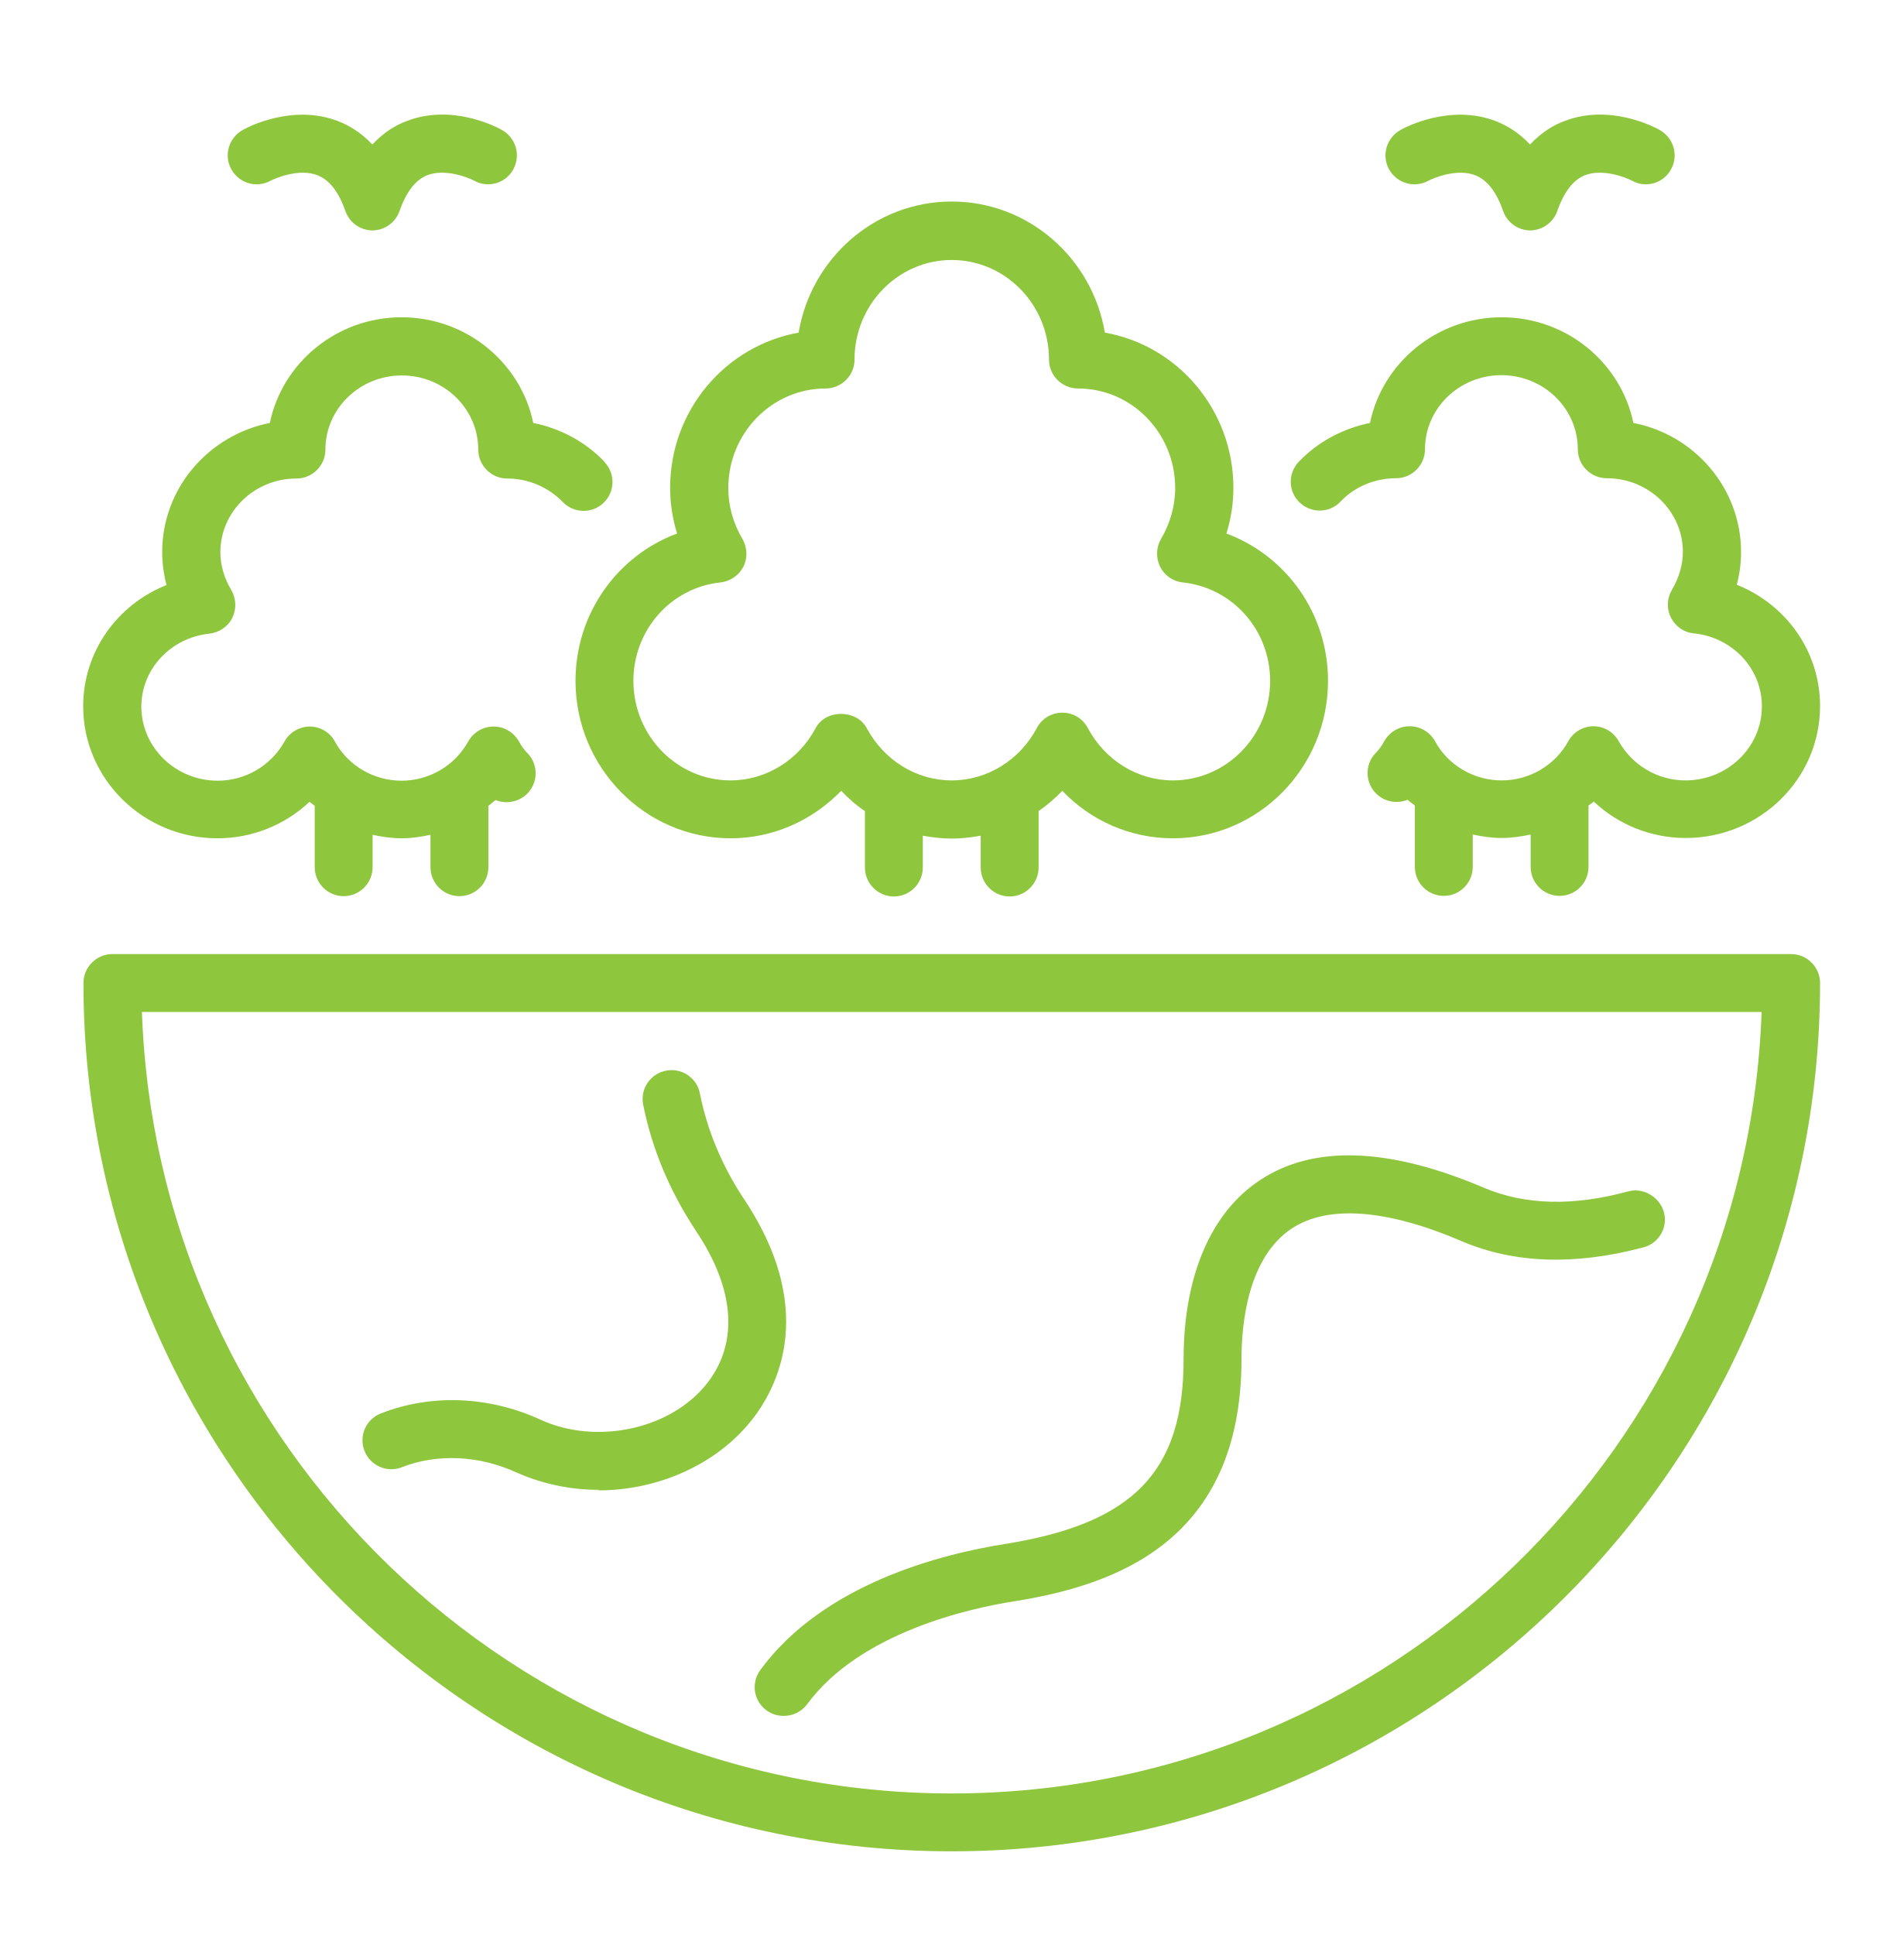
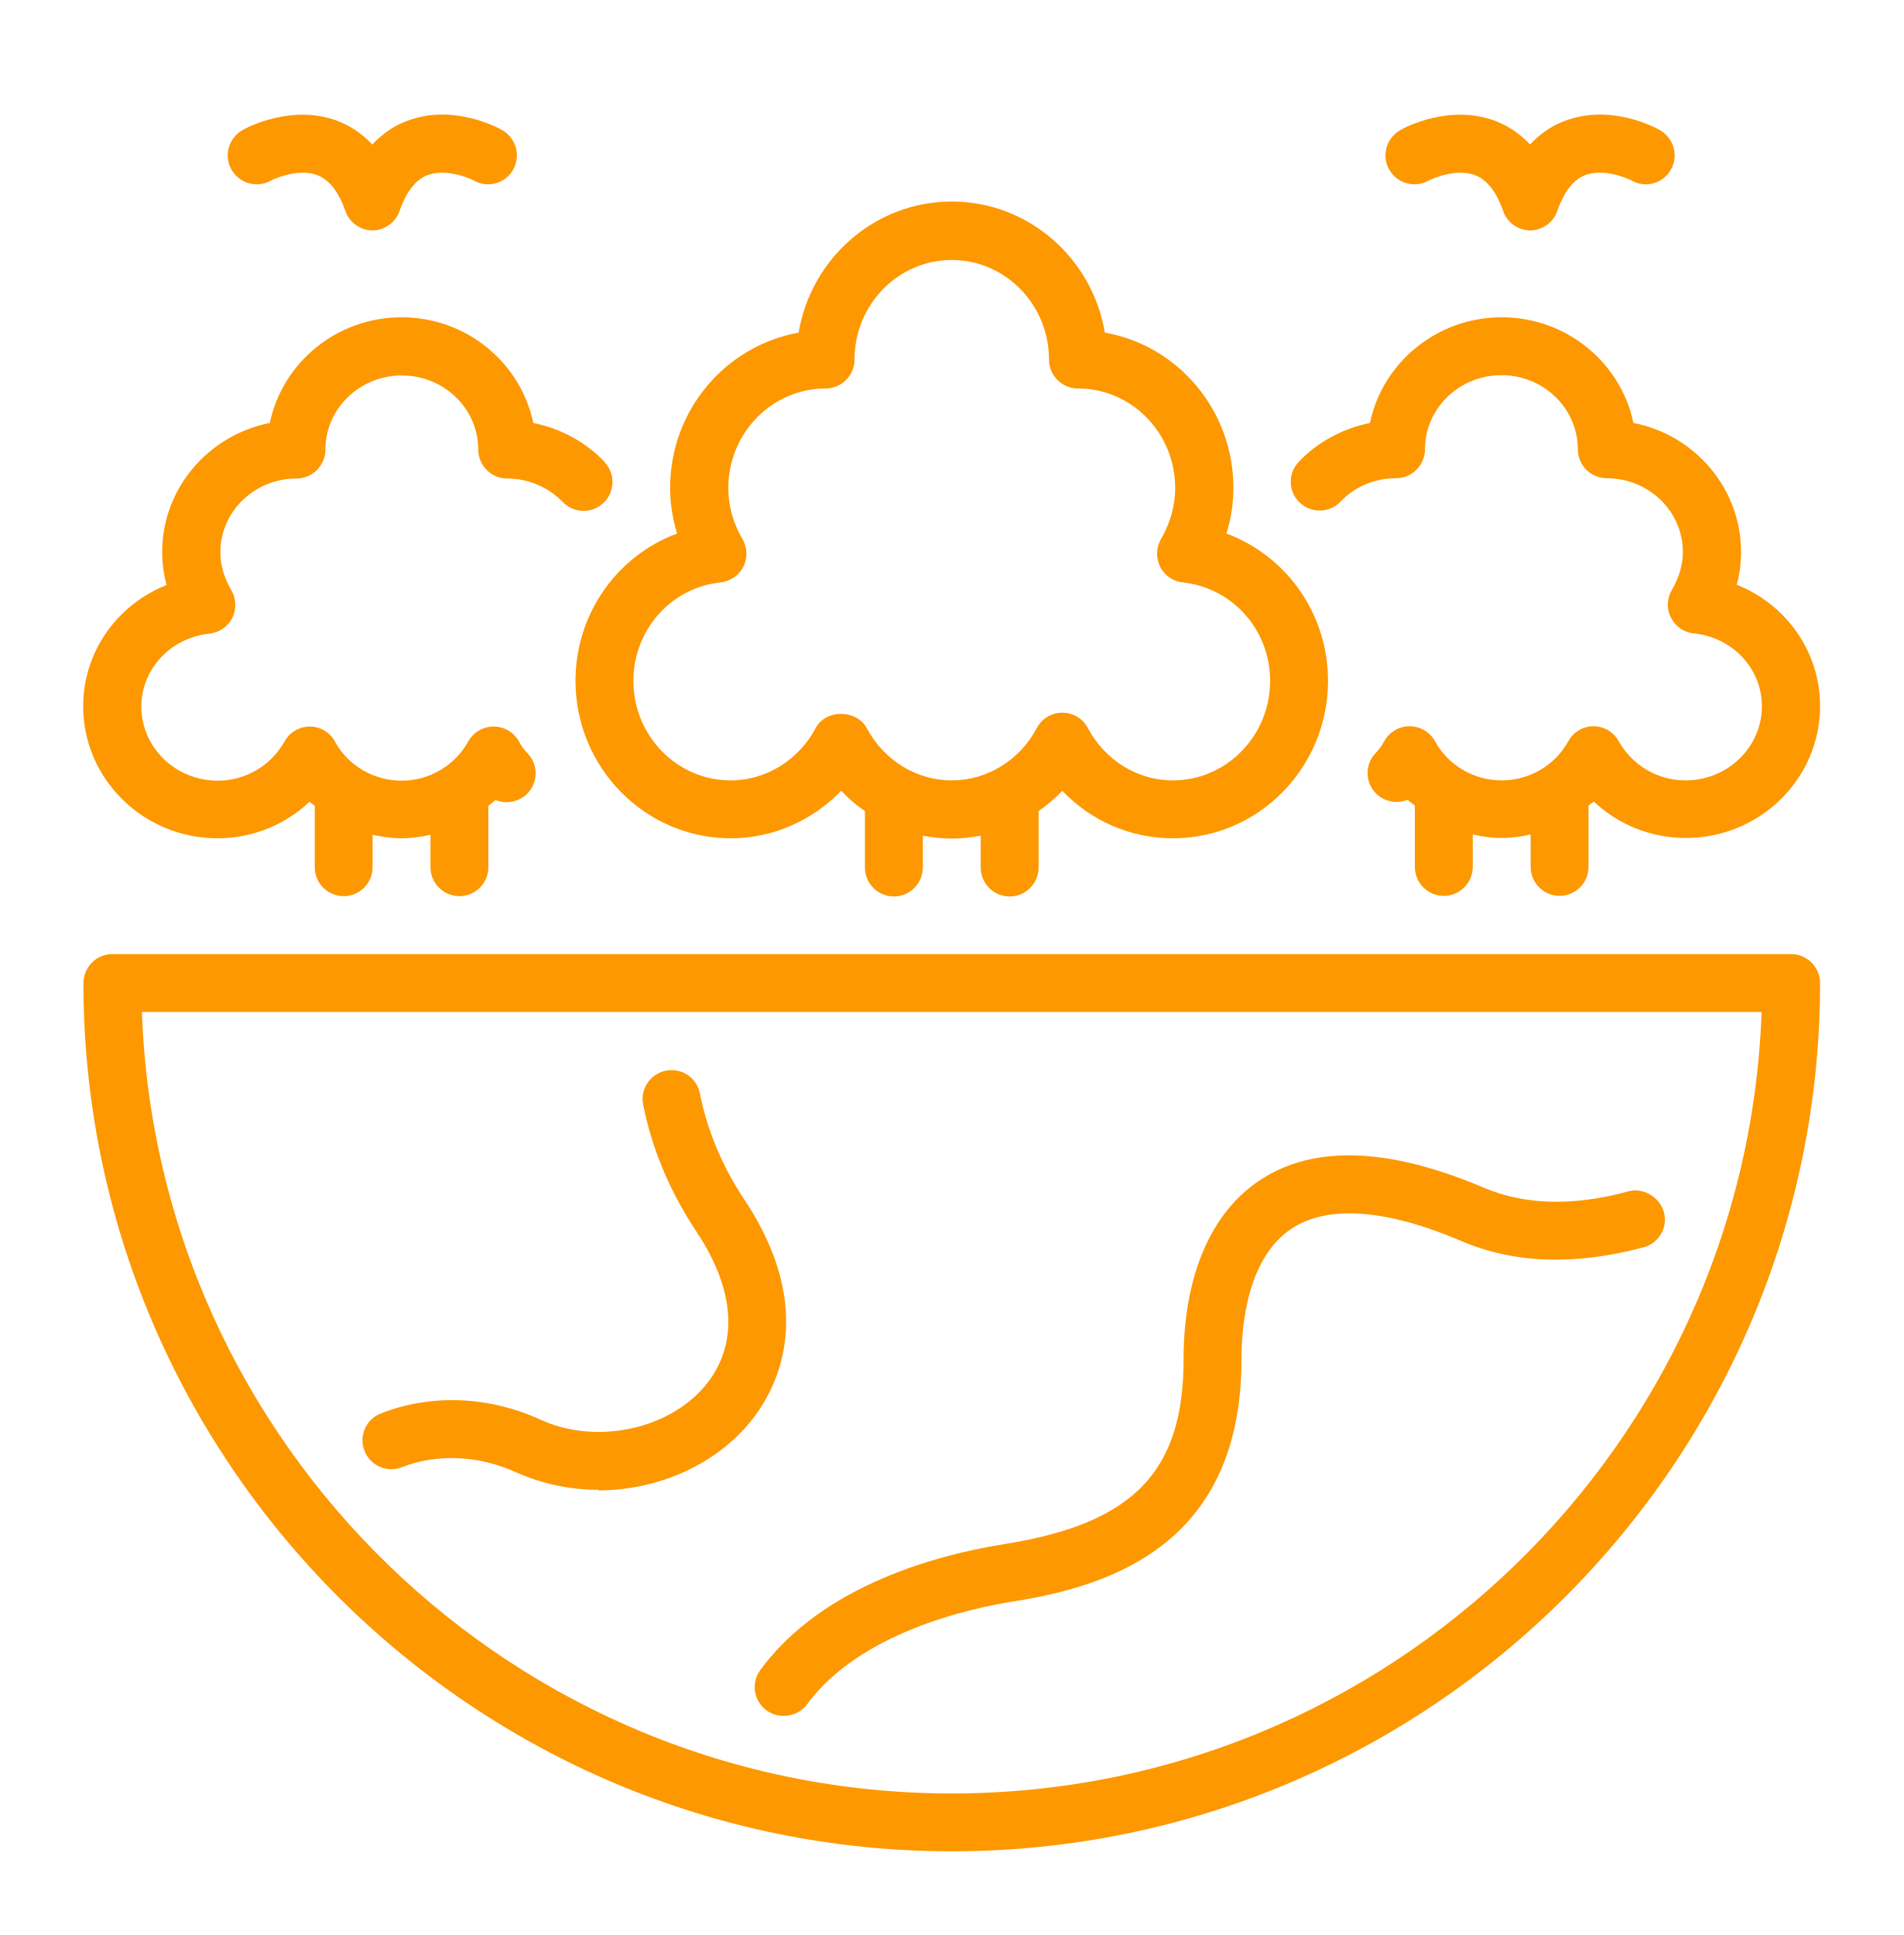
<svg xmlns="http://www.w3.org/2000/svg" width="60" height="61" viewBox="0 0 60 61" fill="none">
-   <path d="M30.004 58.362C14.912 58.362 2.631 46.081 2.631 30.989C2.631 30.487 3.041 30.077 3.543 30.077H56.465C56.967 30.077 57.378 30.487 57.378 30.989C57.378 46.081 45.096 58.362 30.004 58.362ZM4.474 31.902C4.958 45.57 16.226 56.538 30.004 56.538C43.782 56.538 55.051 45.57 55.535 31.902H4.474Z" fill="#8EC73D" />
-   <path d="M54.75 18.443C54.841 18.105 54.887 17.758 54.887 17.402C54.887 15.395 53.427 13.707 51.493 13.333C51.1 11.435 49.385 10.002 47.341 10.002C45.297 10.002 43.582 11.435 43.189 13.333C42.341 13.506 41.547 13.926 40.945 14.556C40.598 14.921 40.607 15.495 40.972 15.842C41.337 16.189 41.912 16.18 42.259 15.815C42.706 15.34 43.344 15.076 44.011 15.076C44.512 15.076 44.923 14.665 44.923 14.163C44.923 12.877 46 11.827 47.332 11.827C48.664 11.827 49.741 12.877 49.741 14.163C49.741 14.665 50.151 15.076 50.653 15.076C51.976 15.076 53.053 16.116 53.053 17.402C53.053 17.804 52.934 18.205 52.706 18.598C52.551 18.862 52.533 19.191 52.679 19.474C52.825 19.756 53.089 19.939 53.4 19.966C54.622 20.094 55.544 21.079 55.544 22.266C55.544 23.552 54.467 24.602 53.135 24.602C52.259 24.602 51.456 24.127 51.027 23.361C50.863 23.069 50.562 22.895 50.233 22.895C49.905 22.895 49.595 23.078 49.44 23.37C49.02 24.127 48.217 24.602 47.341 24.602C46.465 24.602 45.653 24.127 45.242 23.37C45.078 23.078 44.777 22.895 44.44 22.895C44.102 22.895 43.801 23.078 43.636 23.37C43.563 23.507 43.472 23.634 43.363 23.744C43.016 24.109 43.034 24.693 43.399 25.03C43.664 25.286 44.047 25.341 44.376 25.213C44.449 25.286 44.531 25.331 44.604 25.395V27.33C44.604 27.832 45.014 28.242 45.516 28.242C46.018 28.242 46.429 27.832 46.429 27.33V26.308C46.73 26.372 47.031 26.417 47.341 26.417C47.651 26.417 47.952 26.372 48.254 26.308V27.33C48.254 27.832 48.664 28.242 49.166 28.242C49.668 28.242 50.078 27.832 50.078 27.33V25.395C50.133 25.35 50.197 25.313 50.243 25.268C51.018 25.998 52.049 26.417 53.144 26.417C55.48 26.417 57.378 24.556 57.378 22.257C57.378 20.541 56.31 19.054 54.75 18.433V18.443Z" fill="#8EC73D" />
-   <path d="M38.663 16.819C38.809 16.353 38.883 15.87 38.883 15.377C38.883 12.932 37.131 10.888 34.831 10.486C34.439 8.141 32.422 6.353 30.004 6.353C27.586 6.353 25.57 8.141 25.177 10.486C22.878 10.897 21.126 12.932 21.126 15.377C21.126 15.861 21.199 16.344 21.345 16.819C19.456 17.521 18.143 19.346 18.143 21.463C18.143 24.201 20.342 26.427 23.033 26.427C24.366 26.427 25.606 25.87 26.519 24.93C26.747 25.168 26.993 25.387 27.267 25.569V27.348C27.267 27.85 27.678 28.261 28.18 28.261C28.681 28.261 29.092 27.85 29.092 27.348V26.345C29.393 26.399 29.694 26.436 30.004 26.436C30.315 26.436 30.616 26.399 30.917 26.345V27.348C30.917 27.85 31.327 28.261 31.829 28.261C32.331 28.261 32.742 27.85 32.742 27.348V25.569C33.006 25.387 33.262 25.168 33.49 24.93C34.393 25.879 35.643 26.427 36.975 26.427C39.676 26.427 41.866 24.201 41.866 21.463C41.866 19.346 40.552 17.521 38.663 16.819ZM36.975 24.602C35.862 24.602 34.84 23.972 34.293 22.95C34.138 22.649 33.828 22.467 33.49 22.467C33.152 22.467 32.842 22.649 32.687 22.95C32.149 23.963 31.118 24.602 30.004 24.602C28.891 24.602 27.869 23.972 27.322 22.95C27.002 22.357 26.026 22.357 25.716 22.95C25.177 23.963 24.146 24.602 23.033 24.602C21.345 24.602 19.968 23.197 19.968 21.463C19.968 19.866 21.145 18.525 22.714 18.361C23.024 18.324 23.289 18.142 23.435 17.868C23.572 17.594 23.562 17.266 23.407 16.992C23.106 16.481 22.96 15.943 22.96 15.386C22.96 13.653 24.338 12.247 26.026 12.247C26.528 12.247 26.939 11.837 26.939 11.335C26.939 9.601 28.316 8.196 30.004 8.196C31.692 8.196 33.07 9.601 33.07 11.335C33.07 11.837 33.481 12.247 33.983 12.247C35.68 12.247 37.048 13.653 37.048 15.386C37.048 15.943 36.893 16.49 36.601 16.992C36.446 17.257 36.437 17.585 36.574 17.868C36.711 18.142 36.985 18.333 37.295 18.361C38.864 18.534 40.041 19.866 40.041 21.463C40.041 23.197 38.663 24.602 36.975 24.602Z" fill="#8EC73D" />
-   <path d="M19.055 14.556C18.453 13.926 17.668 13.506 16.811 13.333C16.418 11.435 14.703 10.002 12.659 10.002C10.615 10.002 8.9 11.435 8.507 13.333C6.573 13.716 5.113 15.395 5.113 17.402C5.113 17.749 5.159 18.096 5.25 18.443C3.69 19.063 2.622 20.55 2.622 22.266C2.622 24.556 4.52 26.427 6.856 26.427C7.951 26.427 8.982 26.007 9.757 25.277C9.812 25.322 9.867 25.359 9.922 25.404V27.339C9.922 27.841 10.332 28.251 10.834 28.251C11.336 28.251 11.746 27.841 11.746 27.339V26.317C12.048 26.381 12.349 26.427 12.659 26.427C12.969 26.427 13.27 26.381 13.571 26.317V27.339C13.571 27.841 13.982 28.251 14.484 28.251C14.986 28.251 15.396 27.841 15.396 27.339V25.404C15.469 25.341 15.551 25.286 15.624 25.222C15.944 25.35 16.327 25.295 16.601 25.04C16.966 24.693 16.984 24.118 16.637 23.753C16.528 23.643 16.436 23.516 16.363 23.379C16.199 23.087 15.898 22.904 15.561 22.904C15.223 22.904 14.922 23.087 14.758 23.379C14.338 24.136 13.535 24.611 12.659 24.611C11.783 24.611 10.971 24.136 10.56 23.379C10.405 23.087 10.095 22.904 9.767 22.904C9.438 22.904 9.128 23.087 8.973 23.37C8.544 24.136 7.741 24.611 6.865 24.611C5.533 24.611 4.456 23.561 4.456 22.275C4.456 21.098 5.378 20.103 6.6 19.976C6.911 19.939 7.184 19.756 7.321 19.483C7.458 19.209 7.449 18.871 7.294 18.607C7.066 18.224 6.947 17.813 6.947 17.412C6.947 16.125 8.024 15.085 9.347 15.085C9.849 15.085 10.259 14.674 10.259 14.172C10.259 12.886 11.336 11.836 12.668 11.836C14 11.836 15.077 12.886 15.077 14.172C15.077 14.674 15.488 15.085 15.989 15.085C16.655 15.085 17.285 15.358 17.741 15.824C18.088 16.189 18.672 16.198 19.028 15.851C19.393 15.505 19.402 14.921 19.055 14.565V14.556Z" fill="#8EC73D" />
-   <path d="M48.254 7.265C47.861 7.265 47.514 7.019 47.387 6.654C47.177 6.052 46.885 5.669 46.502 5.523C45.936 5.304 45.206 5.605 45.033 5.696C44.586 5.942 44.038 5.778 43.792 5.34C43.545 4.902 43.709 4.346 44.148 4.099C44.303 4.008 45.717 3.269 47.149 3.816C47.478 3.944 47.87 4.163 48.235 4.556C48.6 4.163 48.993 3.935 49.321 3.816C50.754 3.26 52.168 4.008 52.323 4.099C52.761 4.346 52.925 4.893 52.679 5.34C52.442 5.778 51.885 5.942 51.447 5.696C51.219 5.577 50.516 5.313 49.969 5.523C49.595 5.669 49.303 6.052 49.093 6.654C48.965 7.019 48.618 7.265 48.226 7.265H48.254Z" fill="#8EC73D" />
-   <path d="M11.755 7.265C11.363 7.265 11.016 7.019 10.889 6.654C10.679 6.052 10.387 5.669 10.004 5.523C9.438 5.304 8.708 5.605 8.534 5.696C8.087 5.942 7.54 5.778 7.294 5.34C7.047 4.902 7.211 4.346 7.649 4.099C7.805 4.008 9.219 3.269 10.651 3.816C10.98 3.944 11.372 4.163 11.737 4.556C12.102 4.163 12.495 3.935 12.823 3.816C14.255 3.26 15.67 4.008 15.825 4.099C16.263 4.346 16.427 4.893 16.181 5.34C15.944 5.778 15.387 5.942 14.949 5.696C14.721 5.577 14.018 5.313 13.471 5.523C13.097 5.669 12.805 6.052 12.595 6.654C12.467 7.019 12.12 7.265 11.728 7.265H11.755Z" fill="#8EC73D" />
-   <path d="M24.703 54.092C24.511 54.092 24.329 54.037 24.165 53.919C23.754 53.617 23.672 53.052 23.973 52.641C25.962 49.931 29.667 48.991 31.692 48.672C35.734 48.024 37.313 46.391 37.313 42.851C37.313 40.232 38.171 38.224 39.722 37.203C41.419 36.08 43.8 36.172 46.793 37.449C48.071 37.987 49.594 38.033 51.328 37.558C51.894 37.403 52.487 37.859 52.487 38.444C52.487 38.891 52.167 39.256 51.748 39.338C49.631 39.894 47.724 39.83 46.081 39.128C43.718 38.115 41.866 37.978 40.725 38.726C39.348 39.639 39.138 41.701 39.138 42.851C39.138 48.663 35.05 49.986 31.984 50.479C30.57 50.698 27.112 51.464 25.451 53.718C25.269 53.964 24.995 54.092 24.712 54.092H24.703Z" fill="#8EC73D" />
-   <path d="M18.871 46.966C17.986 46.966 17.101 46.783 16.28 46.418C15.103 45.88 13.789 45.816 12.667 46.254C12.201 46.436 11.672 46.208 11.489 45.734C11.307 45.269 11.535 44.739 12.01 44.557C13.588 43.936 15.422 44.009 17.046 44.758C18.762 45.542 21.034 45.086 22.202 43.717C23.297 42.431 23.205 40.688 21.937 38.799C21.107 37.54 20.55 36.208 20.276 34.821C20.176 34.328 20.505 33.845 20.997 33.753C21.49 33.653 21.974 33.981 22.065 34.474C22.293 35.624 22.758 36.746 23.452 37.796C25.906 41.473 24.364 44 23.579 44.913C22.439 46.245 20.651 46.984 18.862 46.984L18.871 46.966Z" fill="#8EC73D" />
+   <path d="M30.004 58.362C14.912 58.362 2.631 46.081 2.631 30.989C2.631 30.487 3.041 30.077 3.543 30.077H56.465C56.967 30.077 57.378 30.487 57.378 30.989C57.378 46.081 45.096 58.362 30.004 58.362ZM4.474 31.902C4.958 45.57 16.226 56.538 30.004 56.538C43.782 56.538 55.051 45.57 55.535 31.902H4.474Z" fill="#FD9800" />
+   <path d="M54.75 18.443C54.841 18.105 54.887 17.758 54.887 17.402C54.887 15.395 53.427 13.707 51.493 13.333C51.1 11.435 49.385 10.002 47.341 10.002C45.297 10.002 43.582 11.435 43.189 13.333C42.341 13.506 41.547 13.926 40.945 14.556C40.598 14.921 40.607 15.495 40.972 15.842C41.337 16.189 41.912 16.18 42.259 15.815C42.706 15.34 43.344 15.076 44.011 15.076C44.512 15.076 44.923 14.665 44.923 14.163C44.923 12.877 46 11.827 47.332 11.827C48.664 11.827 49.741 12.877 49.741 14.163C49.741 14.665 50.151 15.076 50.653 15.076C51.976 15.076 53.053 16.116 53.053 17.402C53.053 17.804 52.934 18.205 52.706 18.598C52.551 18.862 52.533 19.191 52.679 19.474C52.825 19.756 53.089 19.939 53.4 19.966C54.622 20.094 55.544 21.079 55.544 22.266C55.544 23.552 54.467 24.602 53.135 24.602C52.259 24.602 51.456 24.127 51.027 23.361C50.863 23.069 50.562 22.895 50.233 22.895C49.905 22.895 49.595 23.078 49.44 23.37C49.02 24.127 48.217 24.602 47.341 24.602C46.465 24.602 45.653 24.127 45.242 23.37C45.078 23.078 44.777 22.895 44.44 22.895C44.102 22.895 43.801 23.078 43.636 23.37C43.563 23.507 43.472 23.634 43.363 23.744C43.016 24.109 43.034 24.693 43.399 25.03C43.664 25.286 44.047 25.341 44.376 25.213C44.449 25.286 44.531 25.331 44.604 25.395V27.33C44.604 27.832 45.014 28.242 45.516 28.242C46.018 28.242 46.429 27.832 46.429 27.33V26.308C46.73 26.372 47.031 26.417 47.341 26.417C47.651 26.417 47.952 26.372 48.254 26.308V27.33C48.254 27.832 48.664 28.242 49.166 28.242C49.668 28.242 50.078 27.832 50.078 27.33V25.395C50.133 25.35 50.197 25.313 50.243 25.268C51.018 25.998 52.049 26.417 53.144 26.417C55.48 26.417 57.378 24.556 57.378 22.257C57.378 20.541 56.31 19.054 54.75 18.433V18.443Z" fill="#FD9800" />
+   <path d="M38.663 16.819C38.809 16.353 38.883 15.87 38.883 15.377C38.883 12.932 37.131 10.888 34.831 10.486C34.439 8.141 32.422 6.353 30.004 6.353C27.586 6.353 25.57 8.141 25.177 10.486C22.878 10.897 21.126 12.932 21.126 15.377C21.126 15.861 21.199 16.344 21.345 16.819C19.456 17.521 18.143 19.346 18.143 21.463C18.143 24.201 20.342 26.427 23.033 26.427C24.366 26.427 25.606 25.87 26.519 24.93C26.747 25.168 26.993 25.387 27.267 25.569V27.348C27.267 27.85 27.678 28.261 28.18 28.261C28.681 28.261 29.092 27.85 29.092 27.348V26.345C29.393 26.399 29.694 26.436 30.004 26.436C30.315 26.436 30.616 26.399 30.917 26.345V27.348C30.917 27.85 31.327 28.261 31.829 28.261C32.331 28.261 32.742 27.85 32.742 27.348V25.569C33.006 25.387 33.262 25.168 33.49 24.93C34.393 25.879 35.643 26.427 36.975 26.427C39.676 26.427 41.866 24.201 41.866 21.463C41.866 19.346 40.552 17.521 38.663 16.819ZM36.975 24.602C35.862 24.602 34.84 23.972 34.293 22.95C34.138 22.649 33.828 22.467 33.49 22.467C33.152 22.467 32.842 22.649 32.687 22.95C32.149 23.963 31.118 24.602 30.004 24.602C28.891 24.602 27.869 23.972 27.322 22.95C27.002 22.357 26.026 22.357 25.716 22.95C25.177 23.963 24.146 24.602 23.033 24.602C21.345 24.602 19.968 23.197 19.968 21.463C19.968 19.866 21.145 18.525 22.714 18.361C23.024 18.324 23.289 18.142 23.435 17.868C23.572 17.594 23.562 17.266 23.407 16.992C23.106 16.481 22.96 15.943 22.96 15.386C22.96 13.653 24.338 12.247 26.026 12.247C26.528 12.247 26.939 11.837 26.939 11.335C26.939 9.601 28.316 8.196 30.004 8.196C31.692 8.196 33.07 9.601 33.07 11.335C33.07 11.837 33.481 12.247 33.983 12.247C35.68 12.247 37.048 13.653 37.048 15.386C37.048 15.943 36.893 16.49 36.601 16.992C36.446 17.257 36.437 17.585 36.574 17.868C36.711 18.142 36.985 18.333 37.295 18.361C38.864 18.534 40.041 19.866 40.041 21.463C40.041 23.197 38.663 24.602 36.975 24.602Z" fill="#FD9800" />
+   <path d="M19.055 14.556C18.453 13.926 17.668 13.506 16.811 13.333C16.418 11.435 14.703 10.002 12.659 10.002C10.615 10.002 8.9 11.435 8.507 13.333C6.573 13.716 5.113 15.395 5.113 17.402C5.113 17.749 5.159 18.096 5.25 18.443C3.69 19.063 2.622 20.55 2.622 22.266C2.622 24.556 4.52 26.427 6.856 26.427C7.951 26.427 8.982 26.007 9.757 25.277C9.812 25.322 9.867 25.359 9.922 25.404V27.339C9.922 27.841 10.332 28.251 10.834 28.251C11.336 28.251 11.746 27.841 11.746 27.339V26.317C12.048 26.381 12.349 26.427 12.659 26.427C12.969 26.427 13.27 26.381 13.571 26.317V27.339C13.571 27.841 13.982 28.251 14.484 28.251C14.986 28.251 15.396 27.841 15.396 27.339V25.404C15.469 25.341 15.551 25.286 15.624 25.222C15.944 25.35 16.327 25.295 16.601 25.04C16.966 24.693 16.984 24.118 16.637 23.753C16.528 23.643 16.436 23.516 16.363 23.379C16.199 23.087 15.898 22.904 15.561 22.904C15.223 22.904 14.922 23.087 14.758 23.379C14.338 24.136 13.535 24.611 12.659 24.611C11.783 24.611 10.971 24.136 10.56 23.379C10.405 23.087 10.095 22.904 9.767 22.904C9.438 22.904 9.128 23.087 8.973 23.37C8.544 24.136 7.741 24.611 6.865 24.611C5.533 24.611 4.456 23.561 4.456 22.275C4.456 21.098 5.378 20.103 6.6 19.976C6.911 19.939 7.184 19.756 7.321 19.483C7.458 19.209 7.449 18.871 7.294 18.607C7.066 18.224 6.947 17.813 6.947 17.412C6.947 16.125 8.024 15.085 9.347 15.085C9.849 15.085 10.259 14.674 10.259 14.172C10.259 12.886 11.336 11.836 12.668 11.836C14 11.836 15.077 12.886 15.077 14.172C15.077 14.674 15.488 15.085 15.989 15.085C16.655 15.085 17.285 15.358 17.741 15.824C18.088 16.189 18.672 16.198 19.028 15.851C19.393 15.505 19.402 14.921 19.055 14.565V14.556Z" fill="#FD9800" />
+   <path d="M48.254 7.265C47.861 7.265 47.514 7.019 47.387 6.654C47.177 6.052 46.885 5.669 46.502 5.523C45.936 5.304 45.206 5.605 45.033 5.696C44.586 5.942 44.038 5.778 43.792 5.34C43.545 4.902 43.709 4.346 44.148 4.099C44.303 4.008 45.717 3.269 47.149 3.816C47.478 3.944 47.87 4.163 48.235 4.556C48.6 4.163 48.993 3.935 49.321 3.816C50.754 3.26 52.168 4.008 52.323 4.099C52.761 4.346 52.925 4.893 52.679 5.34C52.442 5.778 51.885 5.942 51.447 5.696C51.219 5.577 50.516 5.313 49.969 5.523C49.595 5.669 49.303 6.052 49.093 6.654C48.965 7.019 48.618 7.265 48.226 7.265H48.254Z" fill="#FD9800" />
+   <path d="M11.755 7.265C11.363 7.265 11.016 7.019 10.889 6.654C10.679 6.052 10.387 5.669 10.004 5.523C9.438 5.304 8.708 5.605 8.534 5.696C8.087 5.942 7.54 5.778 7.294 5.34C7.047 4.902 7.211 4.346 7.649 4.099C7.805 4.008 9.219 3.269 10.651 3.816C10.98 3.944 11.372 4.163 11.737 4.556C12.102 4.163 12.495 3.935 12.823 3.816C14.255 3.26 15.67 4.008 15.825 4.099C16.263 4.346 16.427 4.893 16.181 5.34C15.944 5.778 15.387 5.942 14.949 5.696C14.721 5.577 14.018 5.313 13.471 5.523C13.097 5.669 12.805 6.052 12.595 6.654C12.467 7.019 12.12 7.265 11.728 7.265H11.755Z" fill="#FD9800" />
+   <path d="M24.703 54.092C24.511 54.092 24.329 54.037 24.165 53.919C23.754 53.617 23.672 53.052 23.973 52.641C25.962 49.931 29.667 48.991 31.692 48.672C35.734 48.024 37.313 46.391 37.313 42.851C37.313 40.232 38.171 38.224 39.722 37.203C41.419 36.08 43.8 36.172 46.793 37.449C48.071 37.987 49.594 38.033 51.328 37.558C51.894 37.403 52.487 37.859 52.487 38.444C52.487 38.891 52.167 39.256 51.748 39.338C49.631 39.894 47.724 39.83 46.081 39.128C43.718 38.115 41.866 37.978 40.725 38.726C39.348 39.639 39.138 41.701 39.138 42.851C39.138 48.663 35.05 49.986 31.984 50.479C30.57 50.698 27.112 51.464 25.451 53.718C25.269 53.964 24.995 54.092 24.712 54.092H24.703Z" fill="#FD9800" />
+   <path d="M18.871 46.966C17.986 46.966 17.101 46.783 16.28 46.418C15.103 45.88 13.789 45.816 12.667 46.254C12.201 46.436 11.672 46.208 11.489 45.734C11.307 45.269 11.535 44.739 12.01 44.557C13.588 43.936 15.422 44.009 17.046 44.758C18.762 45.542 21.034 45.086 22.202 43.717C23.297 42.431 23.205 40.688 21.937 38.799C21.107 37.54 20.55 36.208 20.276 34.821C20.176 34.328 20.505 33.845 20.997 33.753C21.49 33.653 21.974 33.981 22.065 34.474C22.293 35.624 22.758 36.746 23.452 37.796C25.906 41.473 24.364 44 23.579 44.913C22.439 46.245 20.651 46.984 18.862 46.984L18.871 46.966Z" fill="#FD9800" />
</svg>
